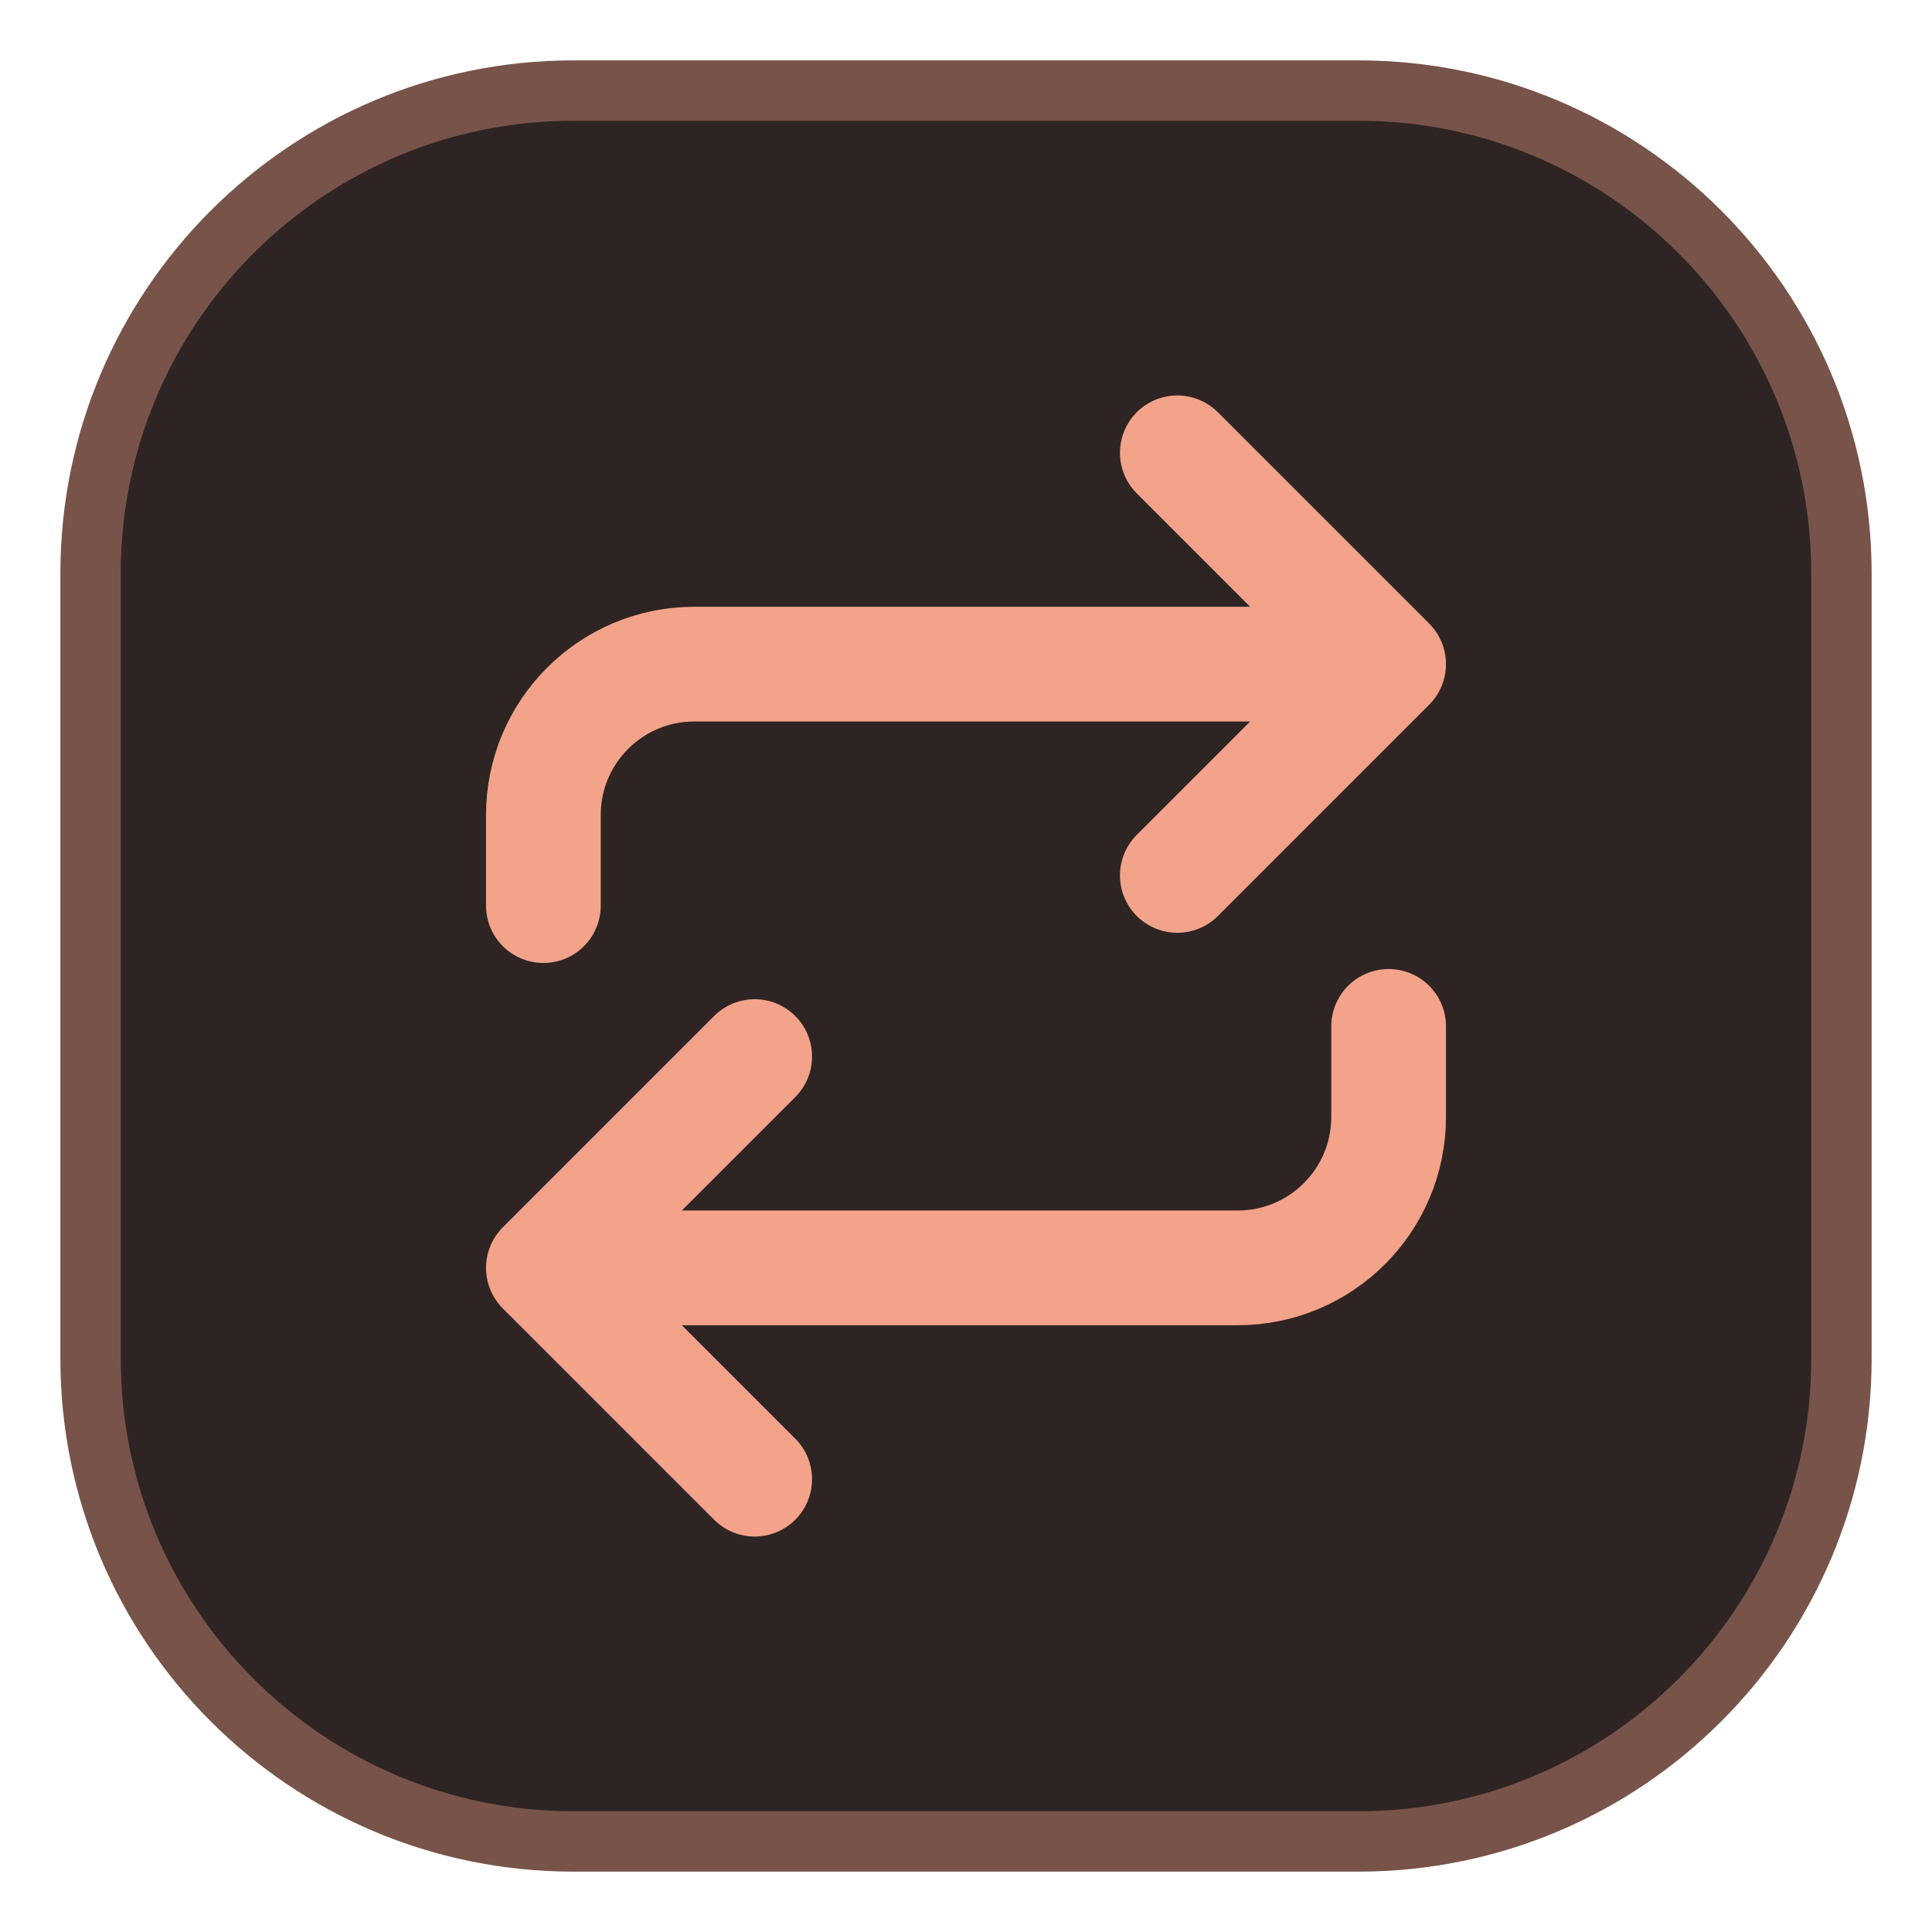
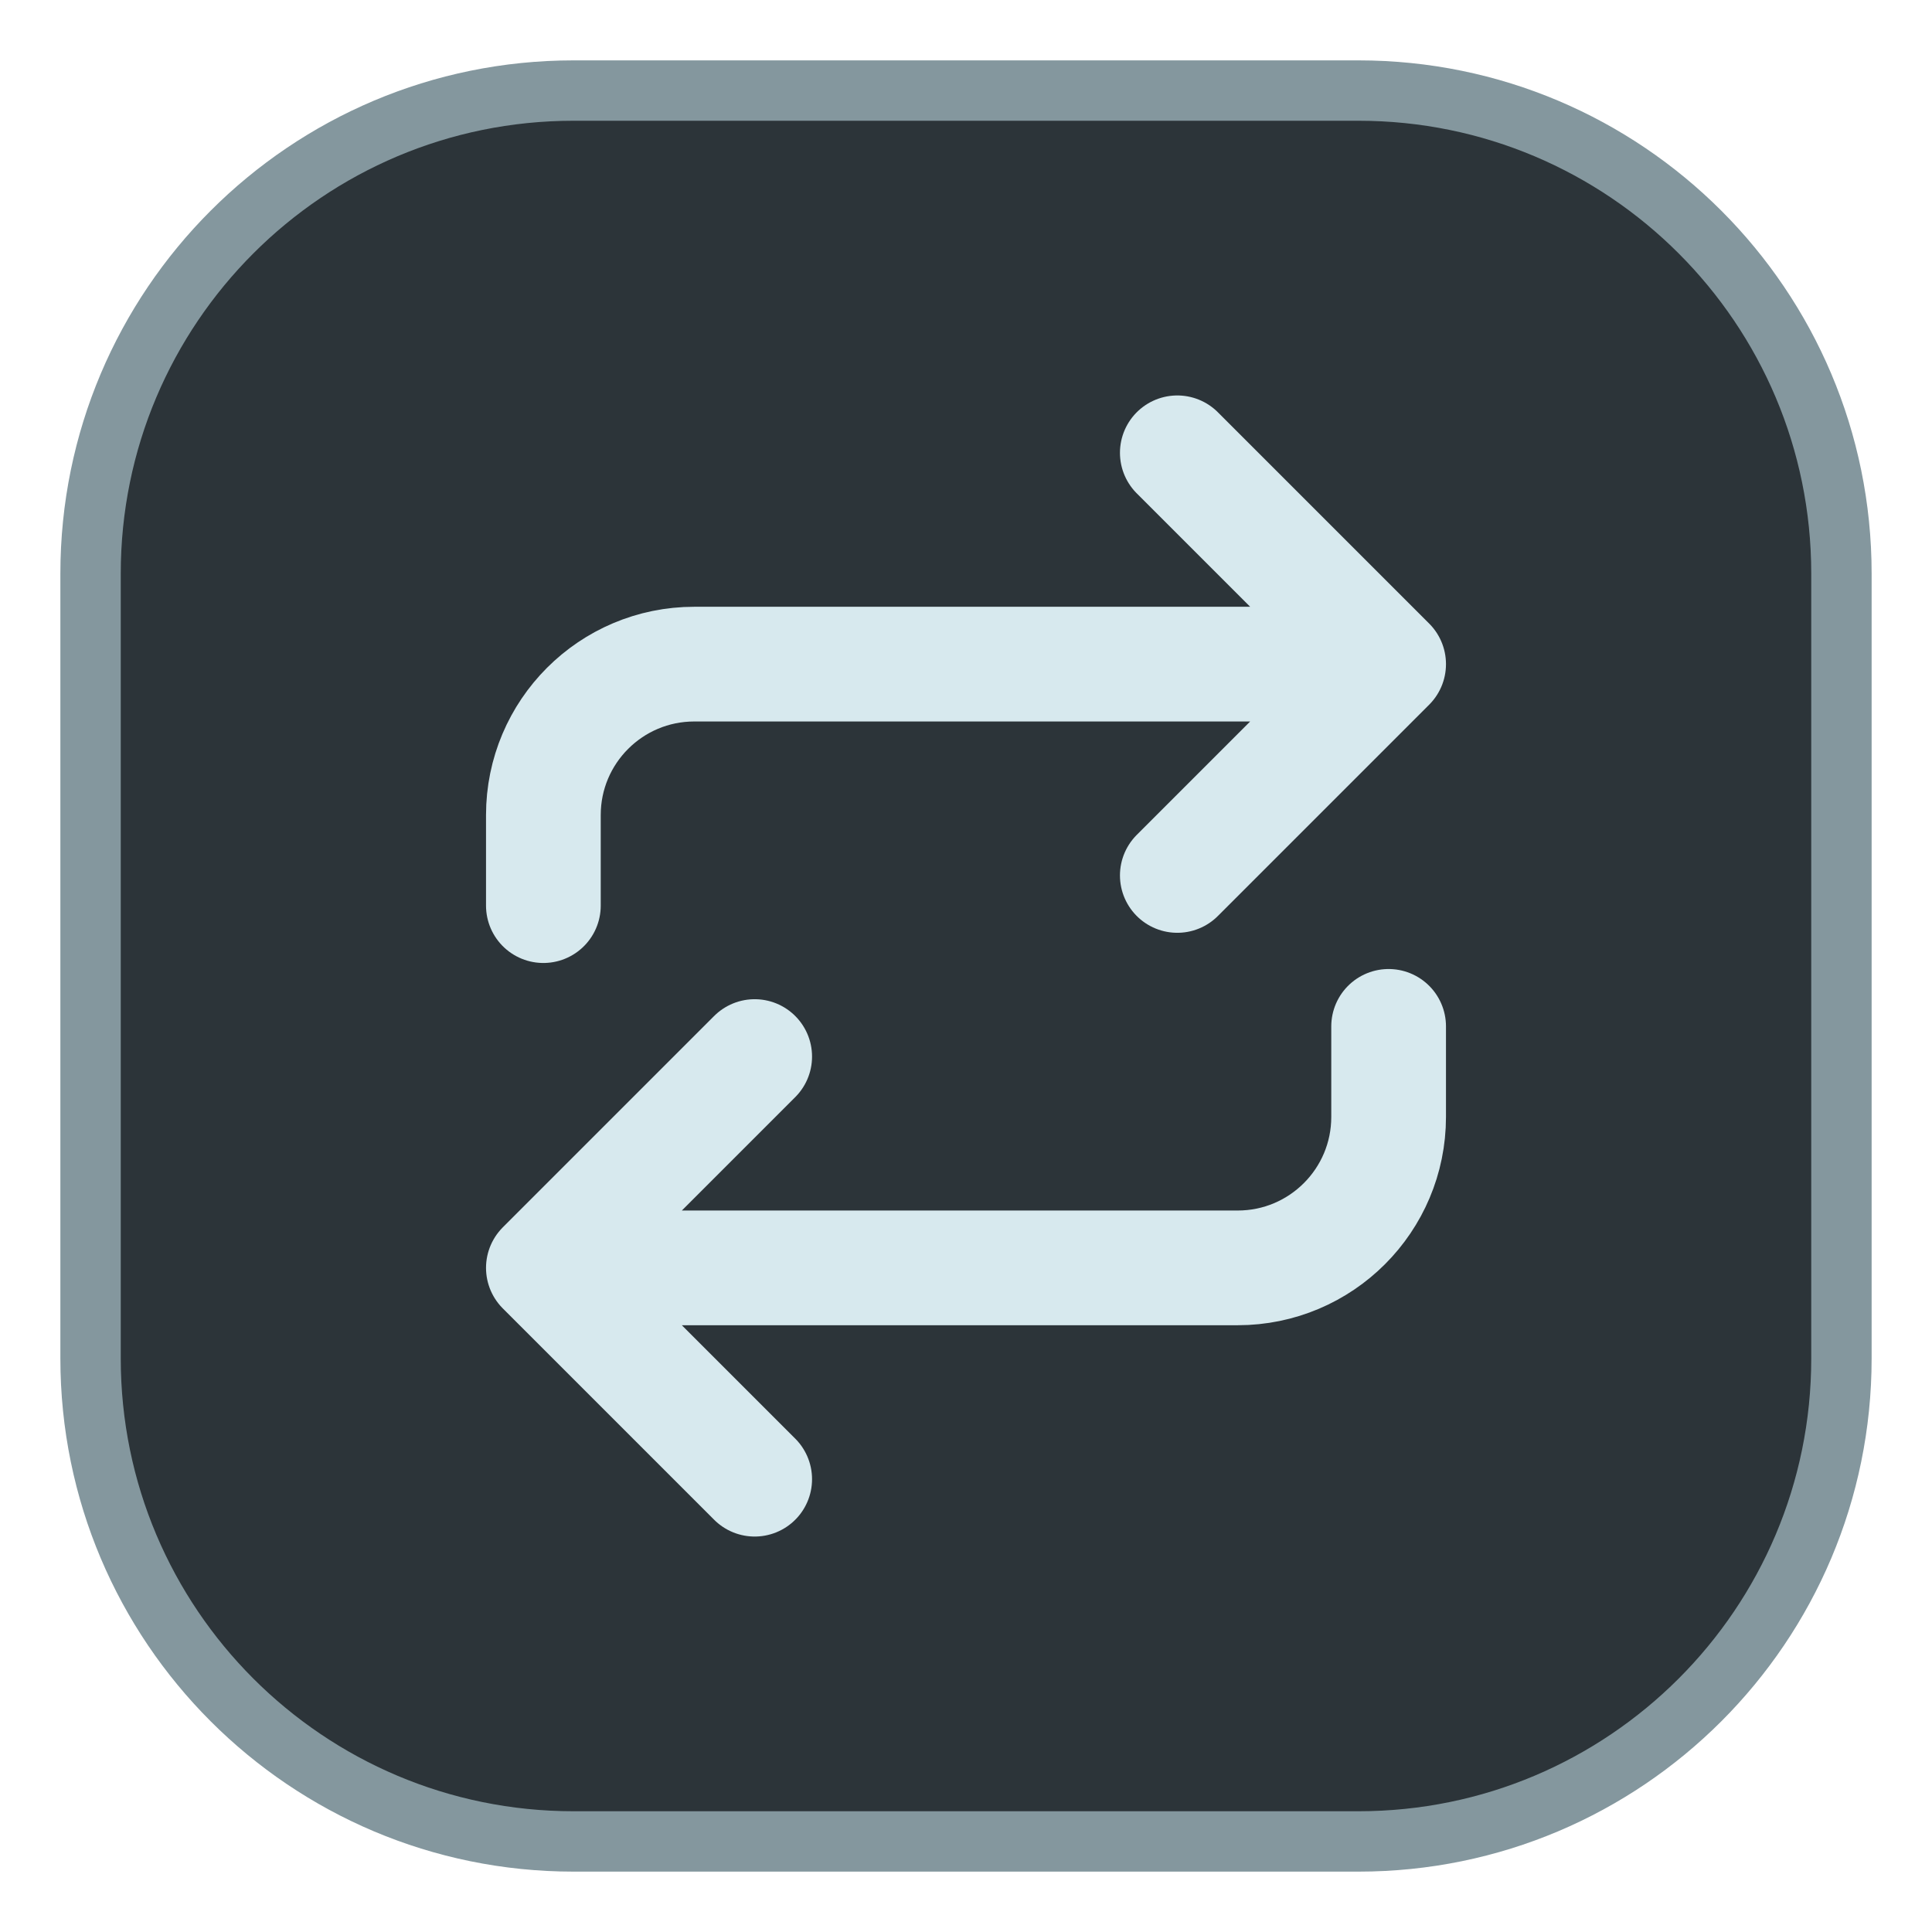
<svg xmlns="http://www.w3.org/2000/svg" viewBox="0 0 64 64">
-   <rect x="3" y="3" width="58" height="58" rx="16" fill="#2e2424" stroke="#785349" stroke-width="2" />
-   <path d="m39 15 7 7-7 7M18 30v-3a5 5 0 0 1 5-5h23M25 49l-7-7 7-7m21-1v3a5 5 0 0 1-5 5H18" fill="none" stroke="#f3a389" stroke-width="3.8" stroke-linecap="round" stroke-linejoin="round" />
+   <rect x="3" y="3" width="58" height="58" rx="16" fill="#2c3439" stroke="#84979e" stroke-width="2" />
+   <path d="m39 15 7 7-7 7M18 30v-3a5 5 0 0 1 5-5h23M25 49l-7-7 7-7m21-1v3a5 5 0 0 1-5 5H18" fill="none" stroke="#d7e9ee" stroke-width="3.8" stroke-linecap="round" stroke-linejoin="round" />
</svg>
